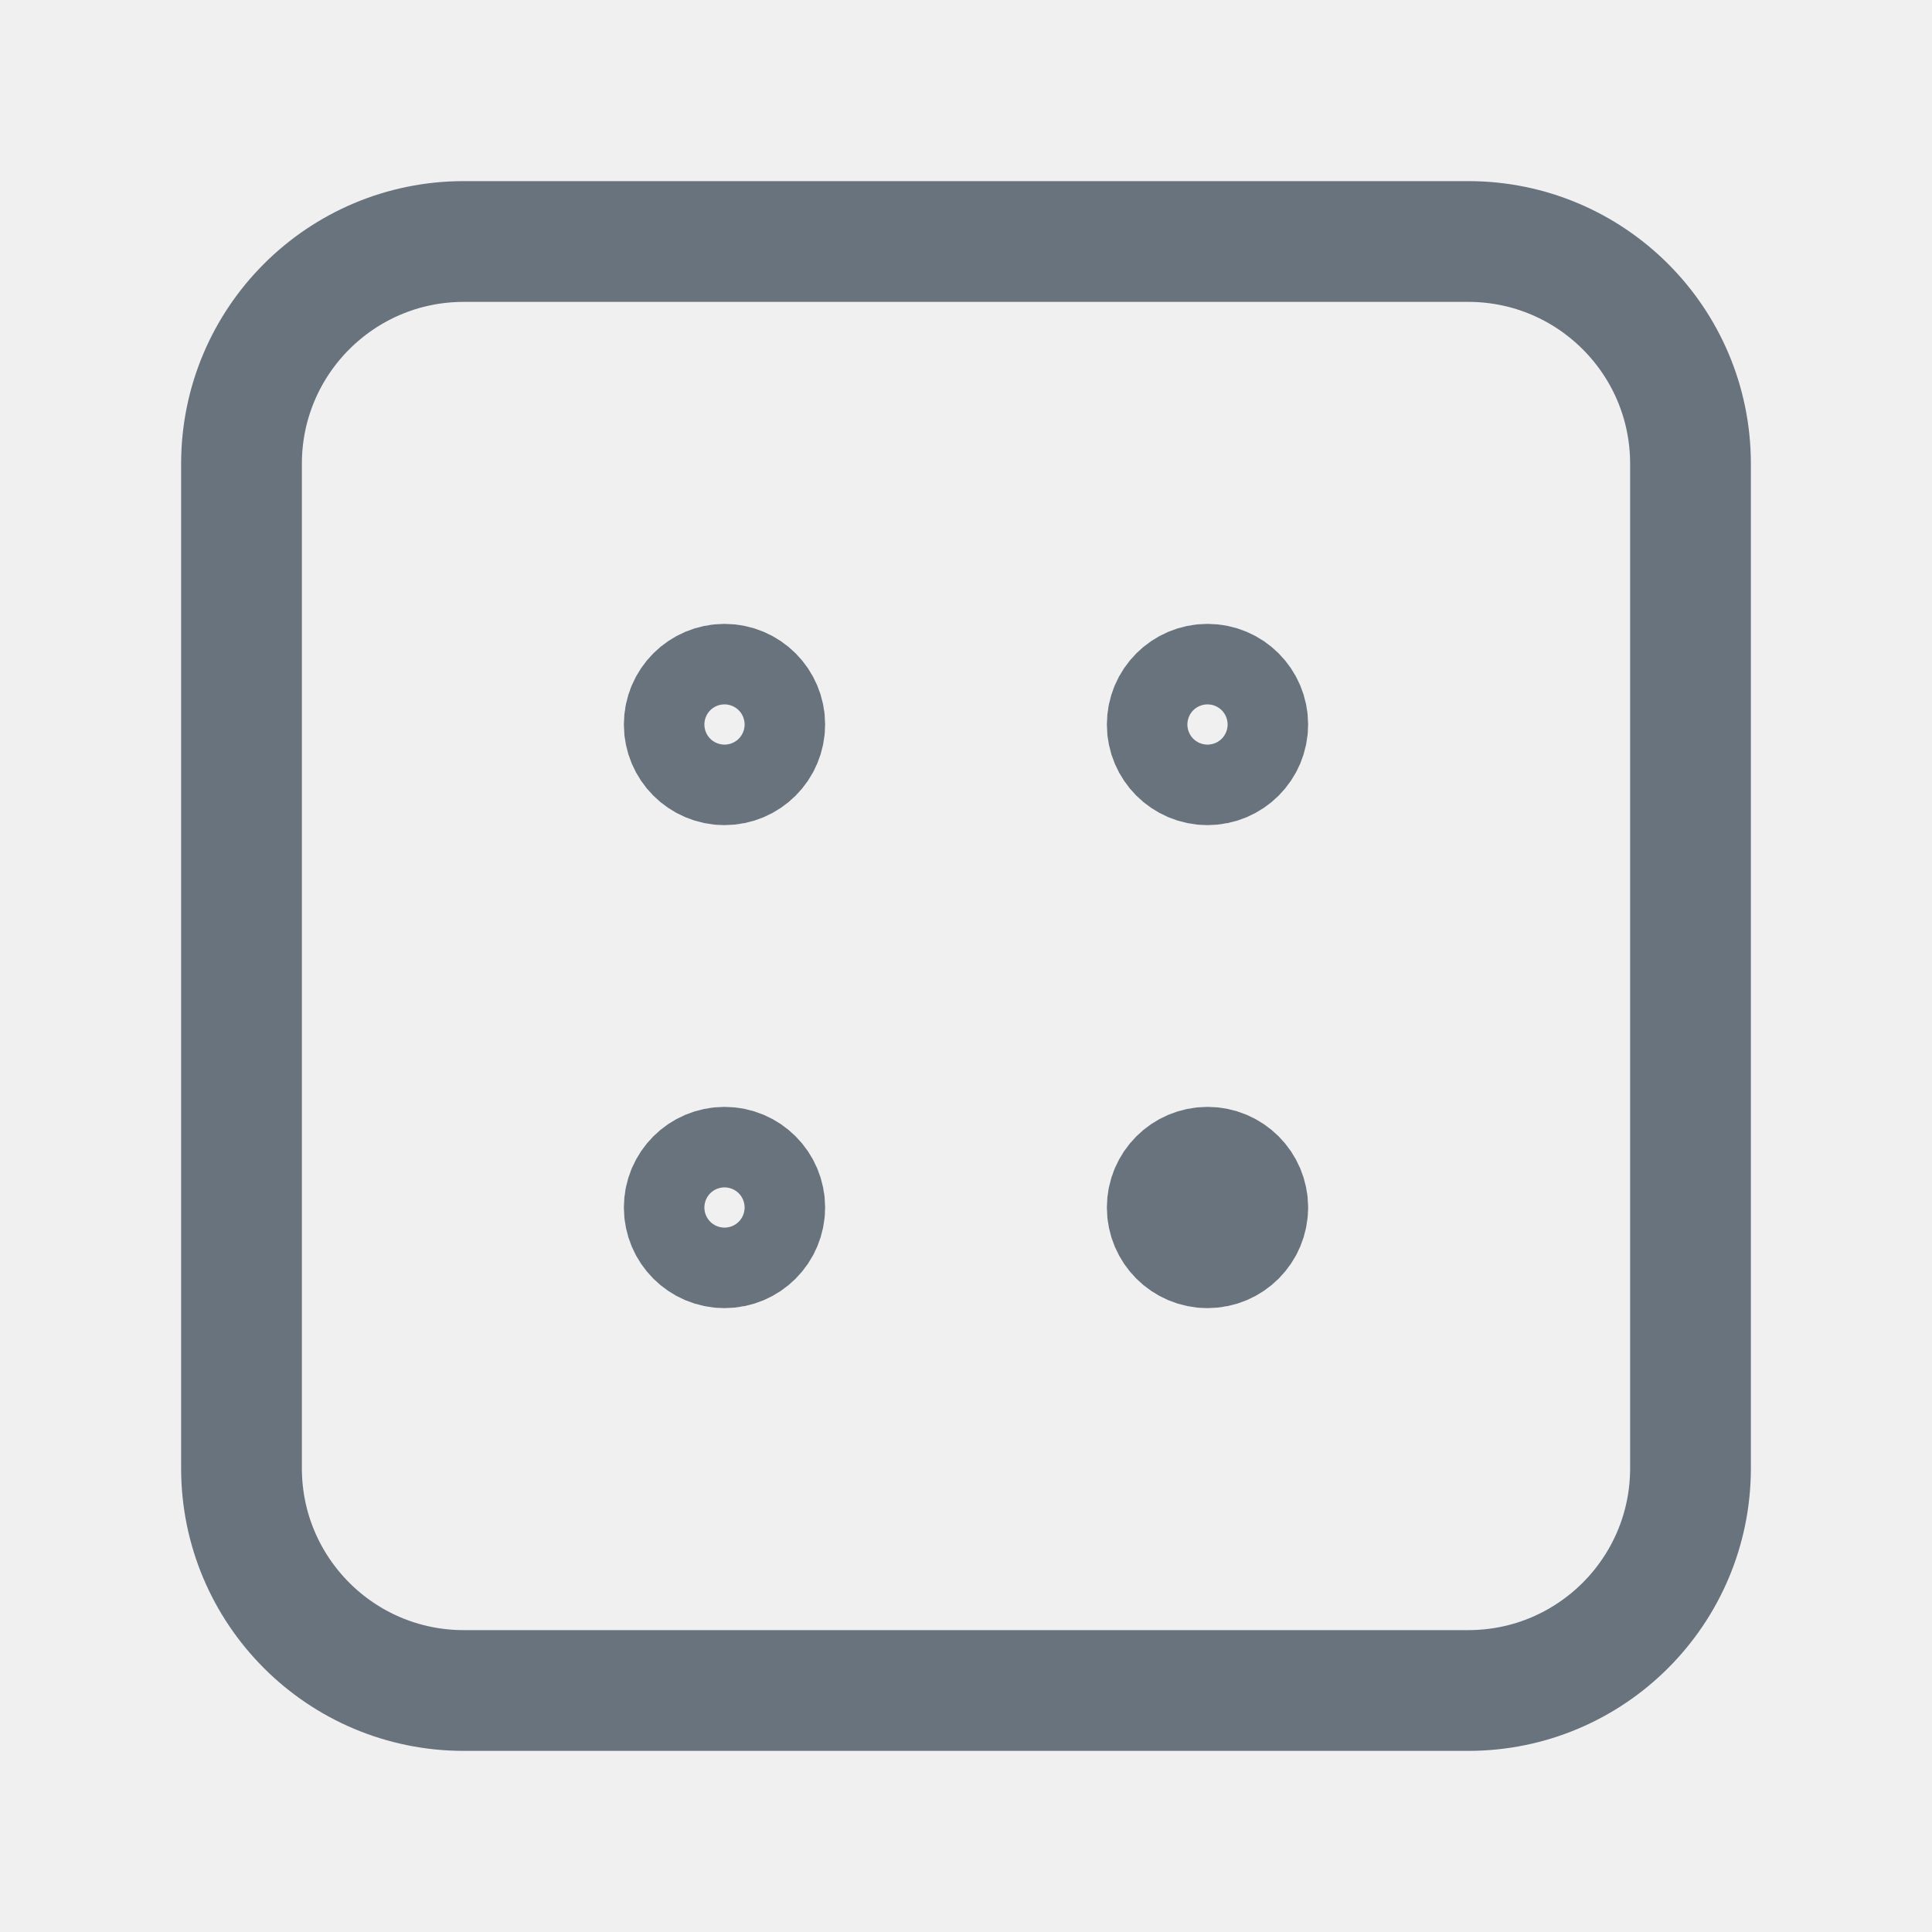
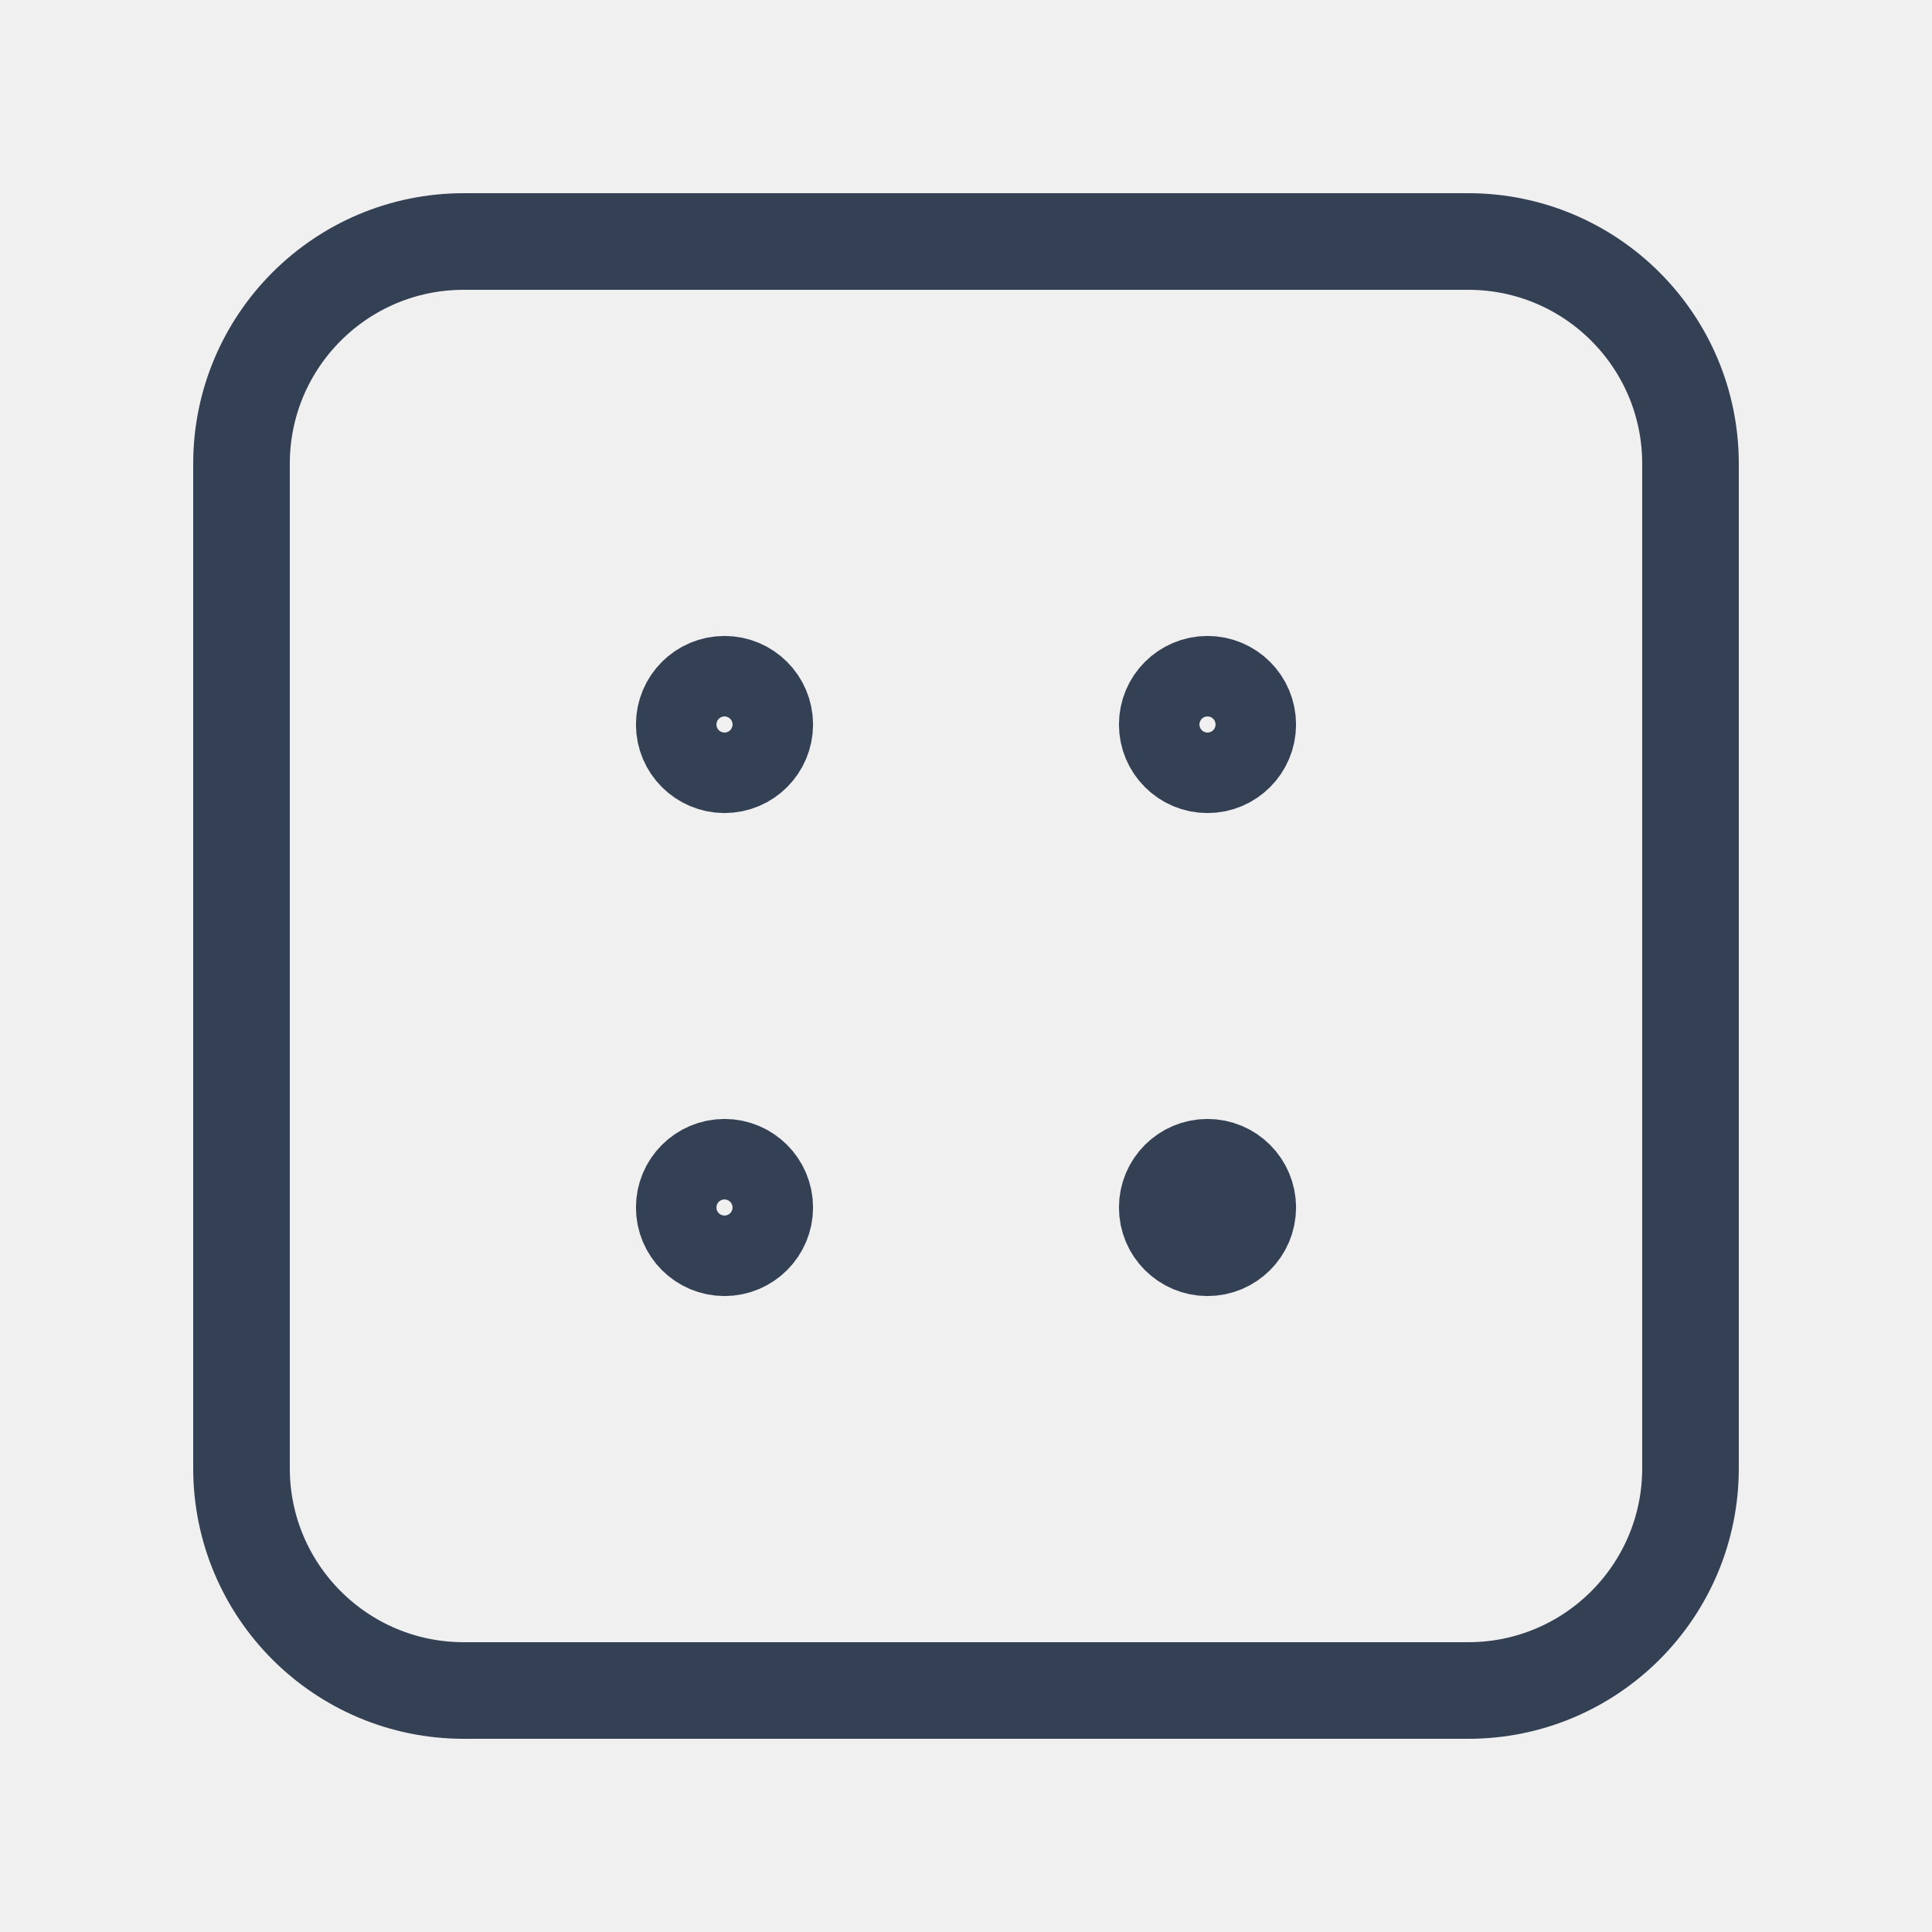
<svg xmlns="http://www.w3.org/2000/svg" width="24" height="24" viewBox="0 0 24 24" fill="none">
-   <path d="M18.239 3H5.761C4.236 3 3 4.236 3 5.761V18.239C3 19.764 4.236 21 5.761 21H18.239C19.764 21 21 19.764 21 18.239V5.761C21 4.236 19.764 3 18.239 3Z" stroke="#68737D" stroke-width="1.5" stroke-linecap="round" stroke-linejoin="round" />
-   <path d="M15.5 15C15.5 14.724 15.276 14.5 15 14.5C14.724 14.5 14.5 14.724 14.5 15C14.5 15.276 14.724 15.5 15 15.5V15.5C15.276 15.5 15.5 15.276 15.5 15M9.5 9C9.5 8.724 9.276 8.5 9 8.5C8.724 8.5 8.5 8.724 8.5 9C8.5 9.276 8.724 9.5 9 9.5V9.5C9.276 9.5 9.5 9.276 9.5 9V9ZM15.5 9C15.5 8.724 15.276 8.5 15 8.5C14.724 8.5 14.5 8.724 14.5 9C14.5 9.276 14.724 9.5 15 9.5V9.5C15.276 9.5 15.5 9.276 15.5 9V9ZM9.5 15C9.5 14.724 9.276 14.5 9 14.5C8.724 14.5 8.5 14.724 8.5 15C8.5 15.276 8.724 15.5 9 15.5V15.5C9.276 15.5 9.5 15.276 9.5 15V15Z" stroke="#68737D" stroke-width="1.5" stroke-linecap="round" stroke-linejoin="round" />
+   <g clip-path="url(#clip0_149_244)">
+     <path d="M18.239 3H5.761C4.236 3 3 4.236 3 5.761V18.239C3 19.764 4.236 21 5.761 21H18.239C19.764 21 21 19.764 21 18.239V5.761C21 4.236 19.764 3 18.239 3Z" stroke="#344054" stroke-width="1.2" stroke-linecap="round" stroke-linejoin="round" />
+     <path d="M15.5 15C15.5 14.724 15.276 14.5 15 14.5C14.724 14.5 14.5 14.724 14.5 15C14.5 15.276 14.724 15.5 15 15.5V15.5C15.276 15.5 15.5 15.276 15.5 15M9.5 9C9.5 8.724 9.276 8.5 9 8.5C8.724 8.5 8.5 8.724 8.5 9C8.5 9.276 8.724 9.5 9 9.5V9.5C9.276 9.5 9.5 9.276 9.5 9V9ZM15.5 9C15.5 8.724 15.276 8.5 15 8.5C14.724 8.5 14.5 8.724 14.5 9C14.5 9.276 14.724 9.5 15 9.5V9.5C15.276 9.5 15.5 9.276 15.5 9V9ZM9.5 15C9.5 14.724 9.276 14.5 9 14.5C8.724 14.5 8.5 14.724 8.5 15C8.5 15.276 8.724 15.5 9 15.5V15.5C9.276 15.5 9.5 15.276 9.5 15V15Z" stroke="#344054" stroke-width="1.2" stroke-linecap="round" stroke-linejoin="round" />
+   </g>
+   <defs>
+     <clipPath id="clip0_149_244">
+       <rect width="24" height="24" fill="white" />
+     </clipPath>
+   </defs>
</svg>
